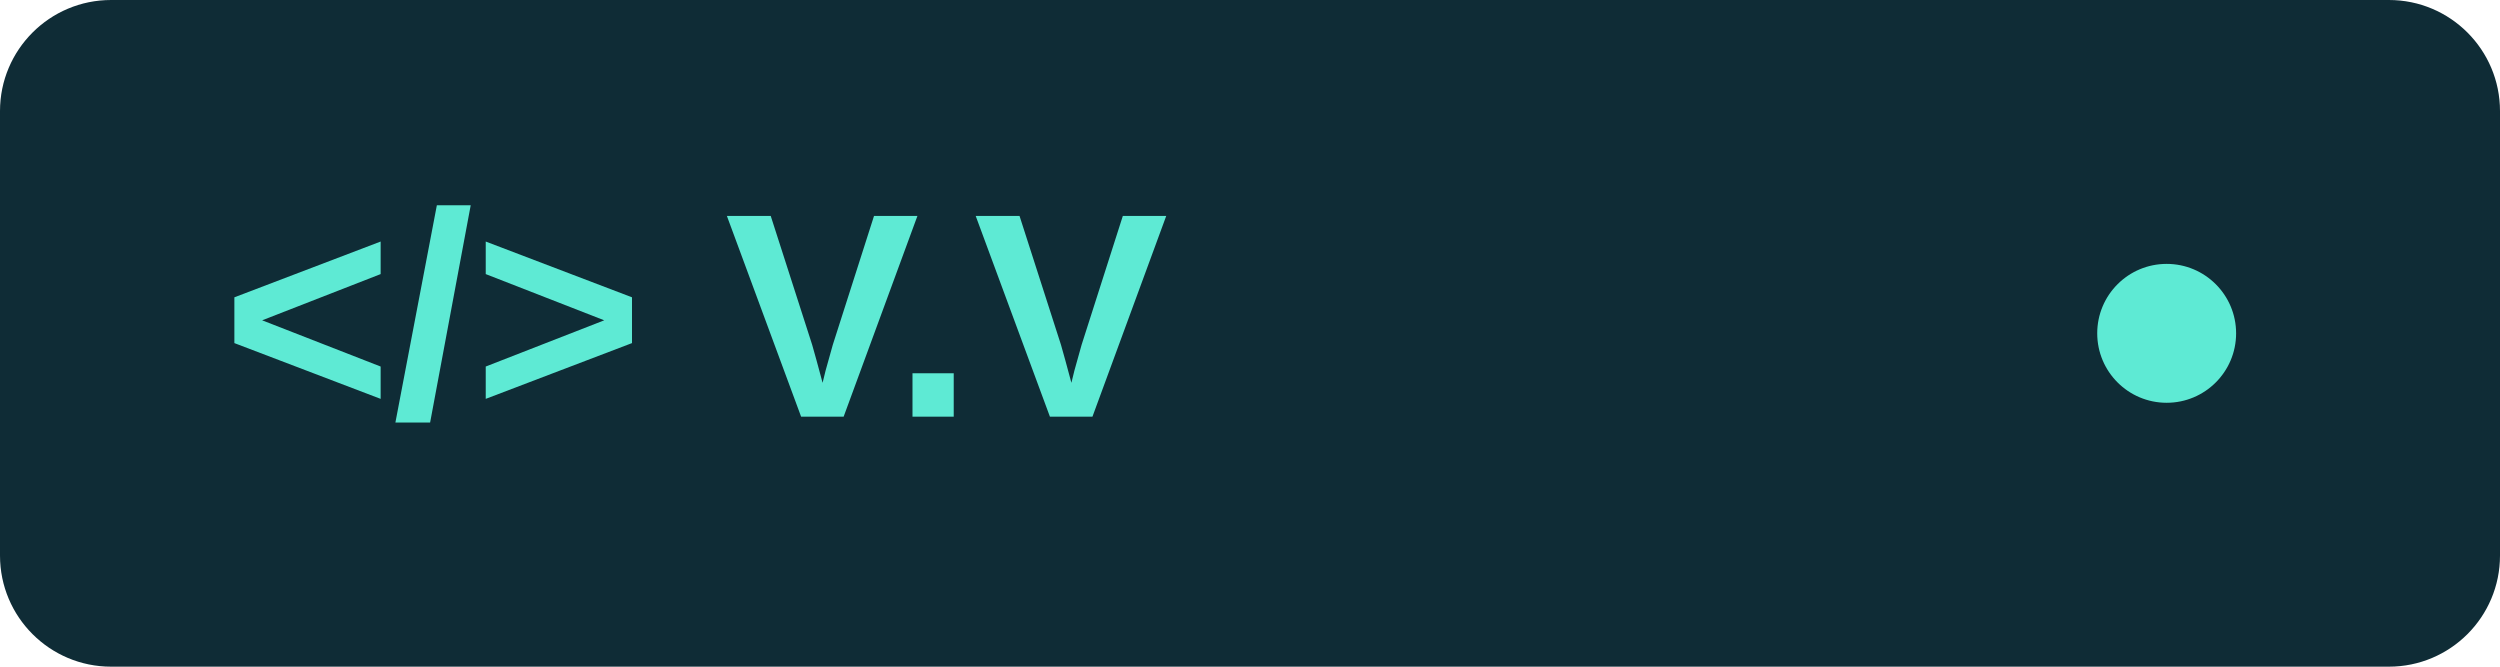
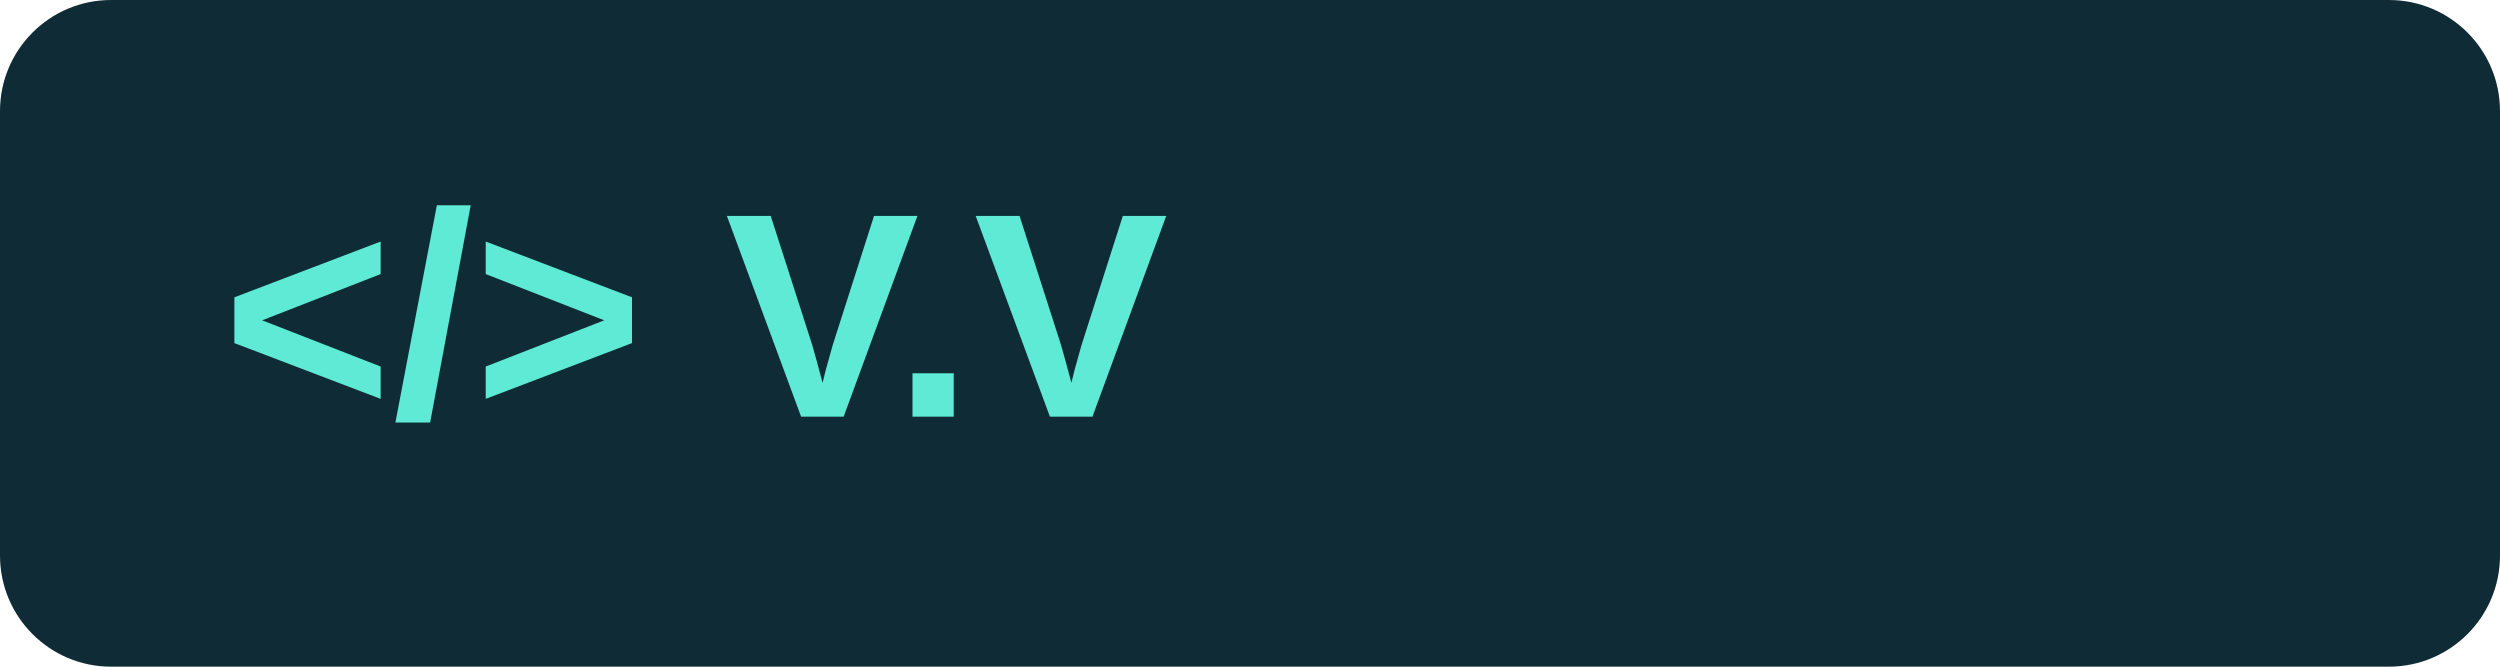
<svg xmlns="http://www.w3.org/2000/svg" width="180" height="48" viewBox="0 0 180 48" role="img" aria-label="Vinit Vora">
  <rect width="180" height="48" rx="8" fill="#0f2c36" />
  <text x="16" y="30" fill="#5eead4" font-family="Arial, Helvetica, sans-serif" font-size="21" font-weight="700">&lt;/&gt; V.V</text>
-   <circle cx="156" cy="24" r="5" fill="#5eead4" />
</svg>
